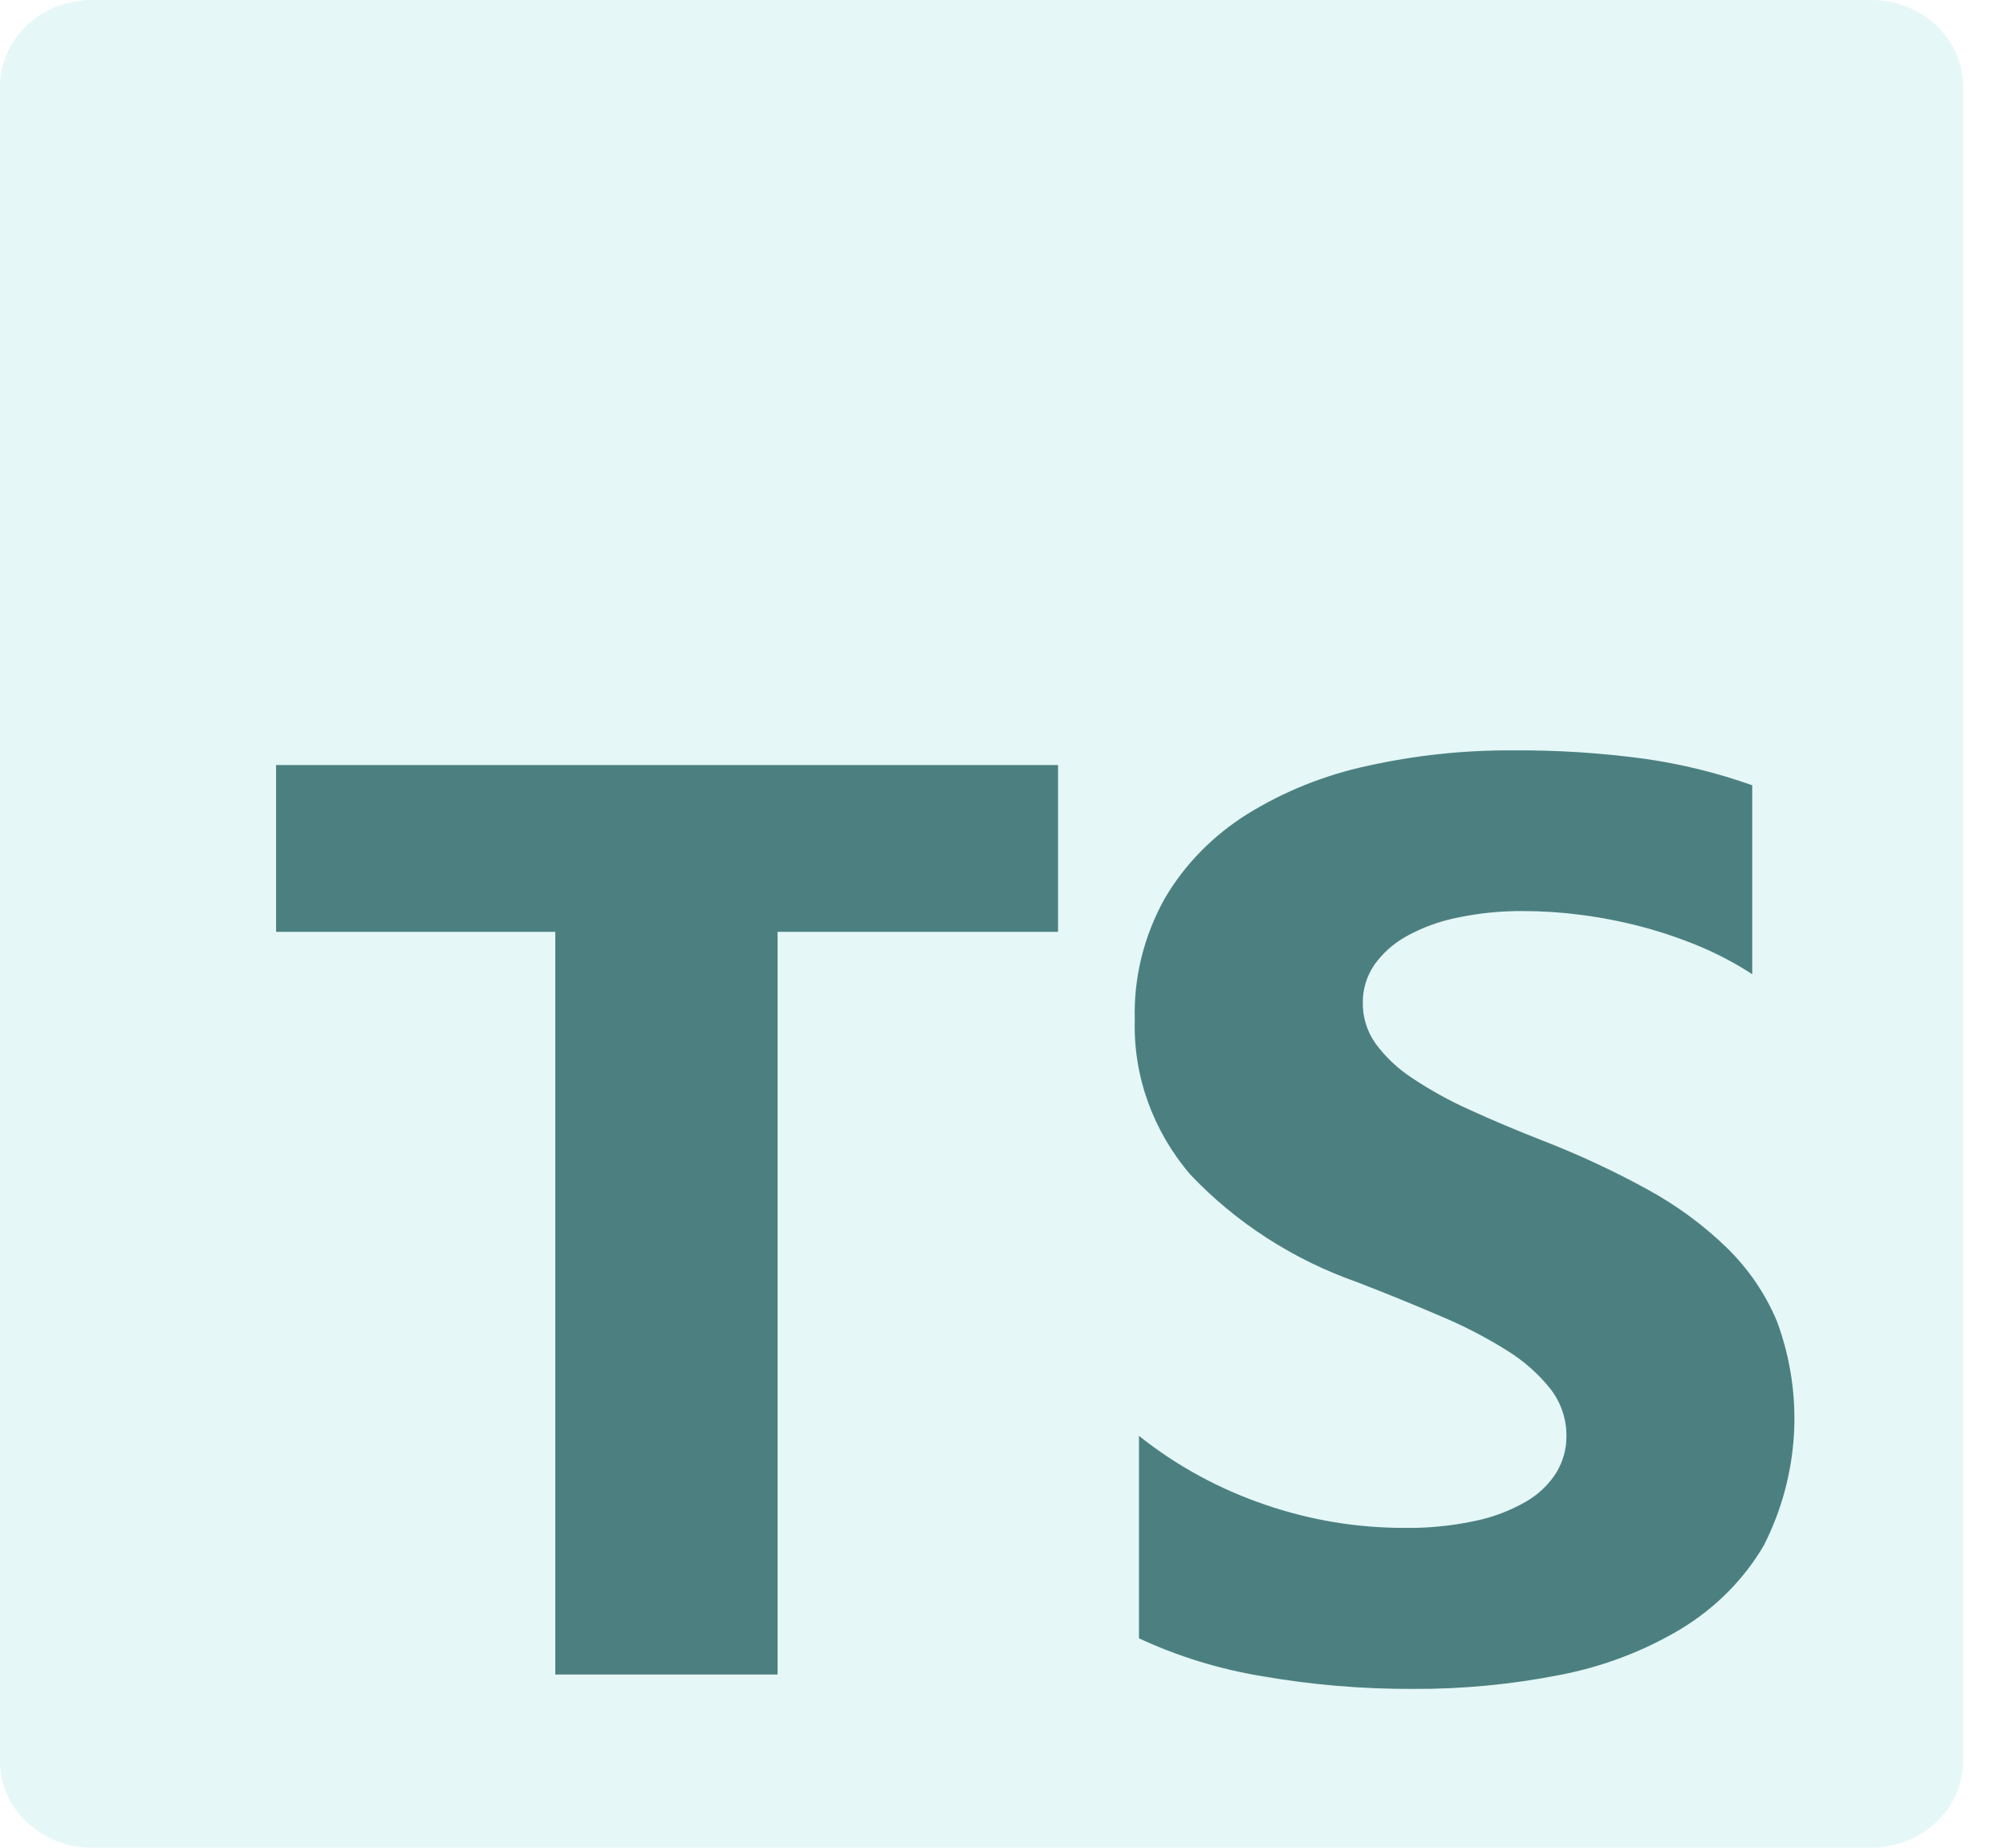
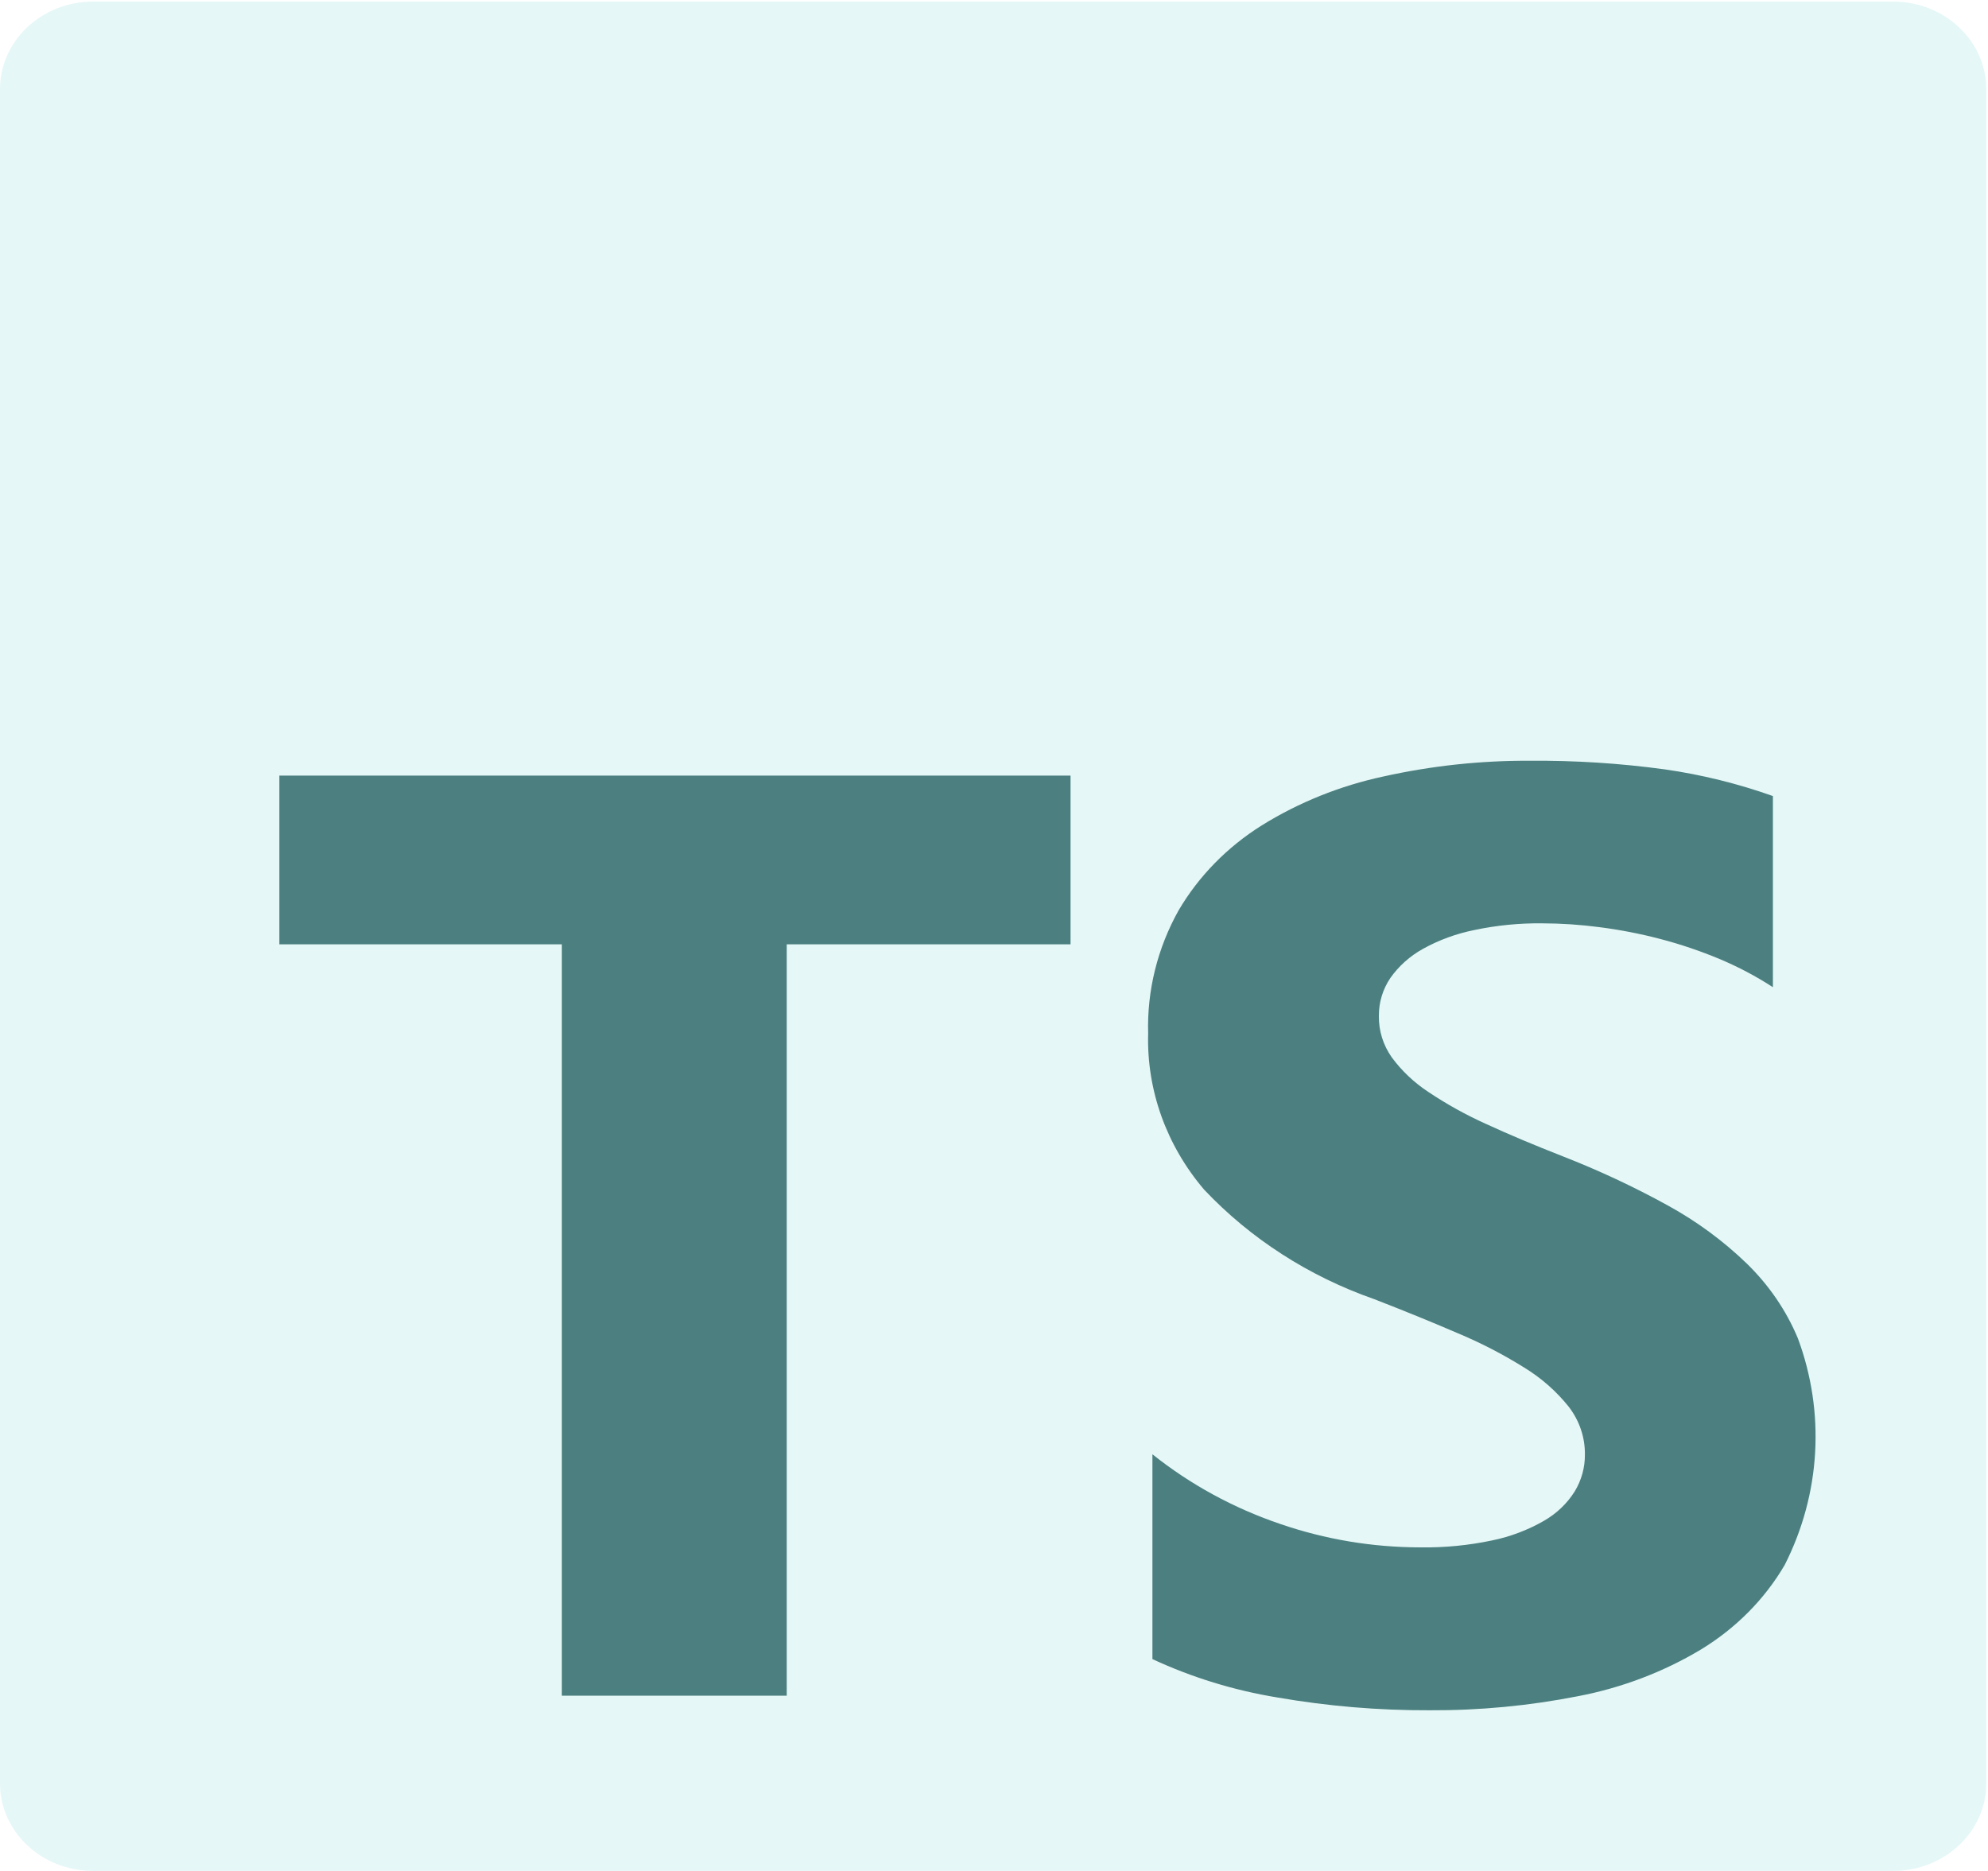
- <svg xmlns="http://www.w3.org/2000/svg" width="38" height="35" viewBox="0 0 38 35" fill="none">
+ <svg xmlns="http://www.w3.org/2000/svg" fill="none" viewBox="0 -0.03 37.22 35.03">
  <path d="M35.445 0H1.742C0.78 0 0 0.734 0 1.64V33.36C0 34.266 0.78 35 1.742 35H35.445C36.407 35 37.188 34.266 37.188 33.36V1.64C37.188 0.734 36.407 0 35.445 0Z" fill="#E6F7F7" />
  <path fill-rule="evenodd" clip-rule="evenodd" d="M21.576 27.199V31.034C22.316 31.378 23.105 31.62 23.918 31.753C24.858 31.916 25.812 31.996 26.768 31.992C27.7 31.997 28.63 31.908 29.542 31.729C30.36 31.573 31.142 31.276 31.846 30.854C32.5 30.456 33.039 29.913 33.414 29.271C34.087 27.943 34.176 26.418 33.661 25.029C33.444 24.509 33.121 24.035 32.709 23.633C32.267 23.205 31.766 22.836 31.218 22.536C30.587 22.189 29.931 21.882 29.256 21.619C28.725 21.411 28.247 21.21 27.822 21.014C27.444 20.844 27.083 20.643 26.742 20.415C26.475 20.239 26.243 20.02 26.057 19.767C25.896 19.539 25.812 19.269 25.816 18.995C25.813 18.742 25.887 18.494 26.031 18.281C26.188 18.058 26.396 17.872 26.641 17.736C26.94 17.57 27.266 17.451 27.605 17.383C28.022 17.295 28.448 17.253 28.875 17.258C29.234 17.259 29.592 17.283 29.948 17.33C30.332 17.379 30.712 17.453 31.085 17.551C31.464 17.65 31.835 17.776 32.195 17.926C32.544 18.073 32.878 18.249 33.193 18.454V14.875C32.538 14.642 31.859 14.474 31.167 14.375C30.332 14.261 29.488 14.207 28.644 14.214C27.721 14.209 26.801 14.308 25.902 14.508C25.091 14.682 24.319 14.992 23.623 15.424C22.977 15.829 22.444 16.373 22.068 17.012C21.67 17.722 21.473 18.517 21.496 19.319C21.466 20.38 21.838 21.416 22.544 22.244C23.41 23.161 24.502 23.865 25.724 24.293C26.282 24.509 26.802 24.721 27.285 24.929C27.721 25.111 28.139 25.327 28.536 25.575C28.857 25.771 29.138 26.019 29.368 26.306C29.57 26.567 29.677 26.882 29.673 27.205C29.675 27.447 29.609 27.685 29.482 27.895C29.34 28.121 29.142 28.31 28.904 28.446C28.606 28.617 28.28 28.741 27.94 28.811C27.496 28.905 27.042 28.949 26.588 28.942C25.696 28.941 24.811 28.793 23.973 28.505C23.097 28.208 22.285 27.765 21.576 27.199ZM14.73 17.651H20.043V14.492H5.23V17.651H10.519V31.719H14.73V17.651Z" fill="#4C8080" />
</svg>
